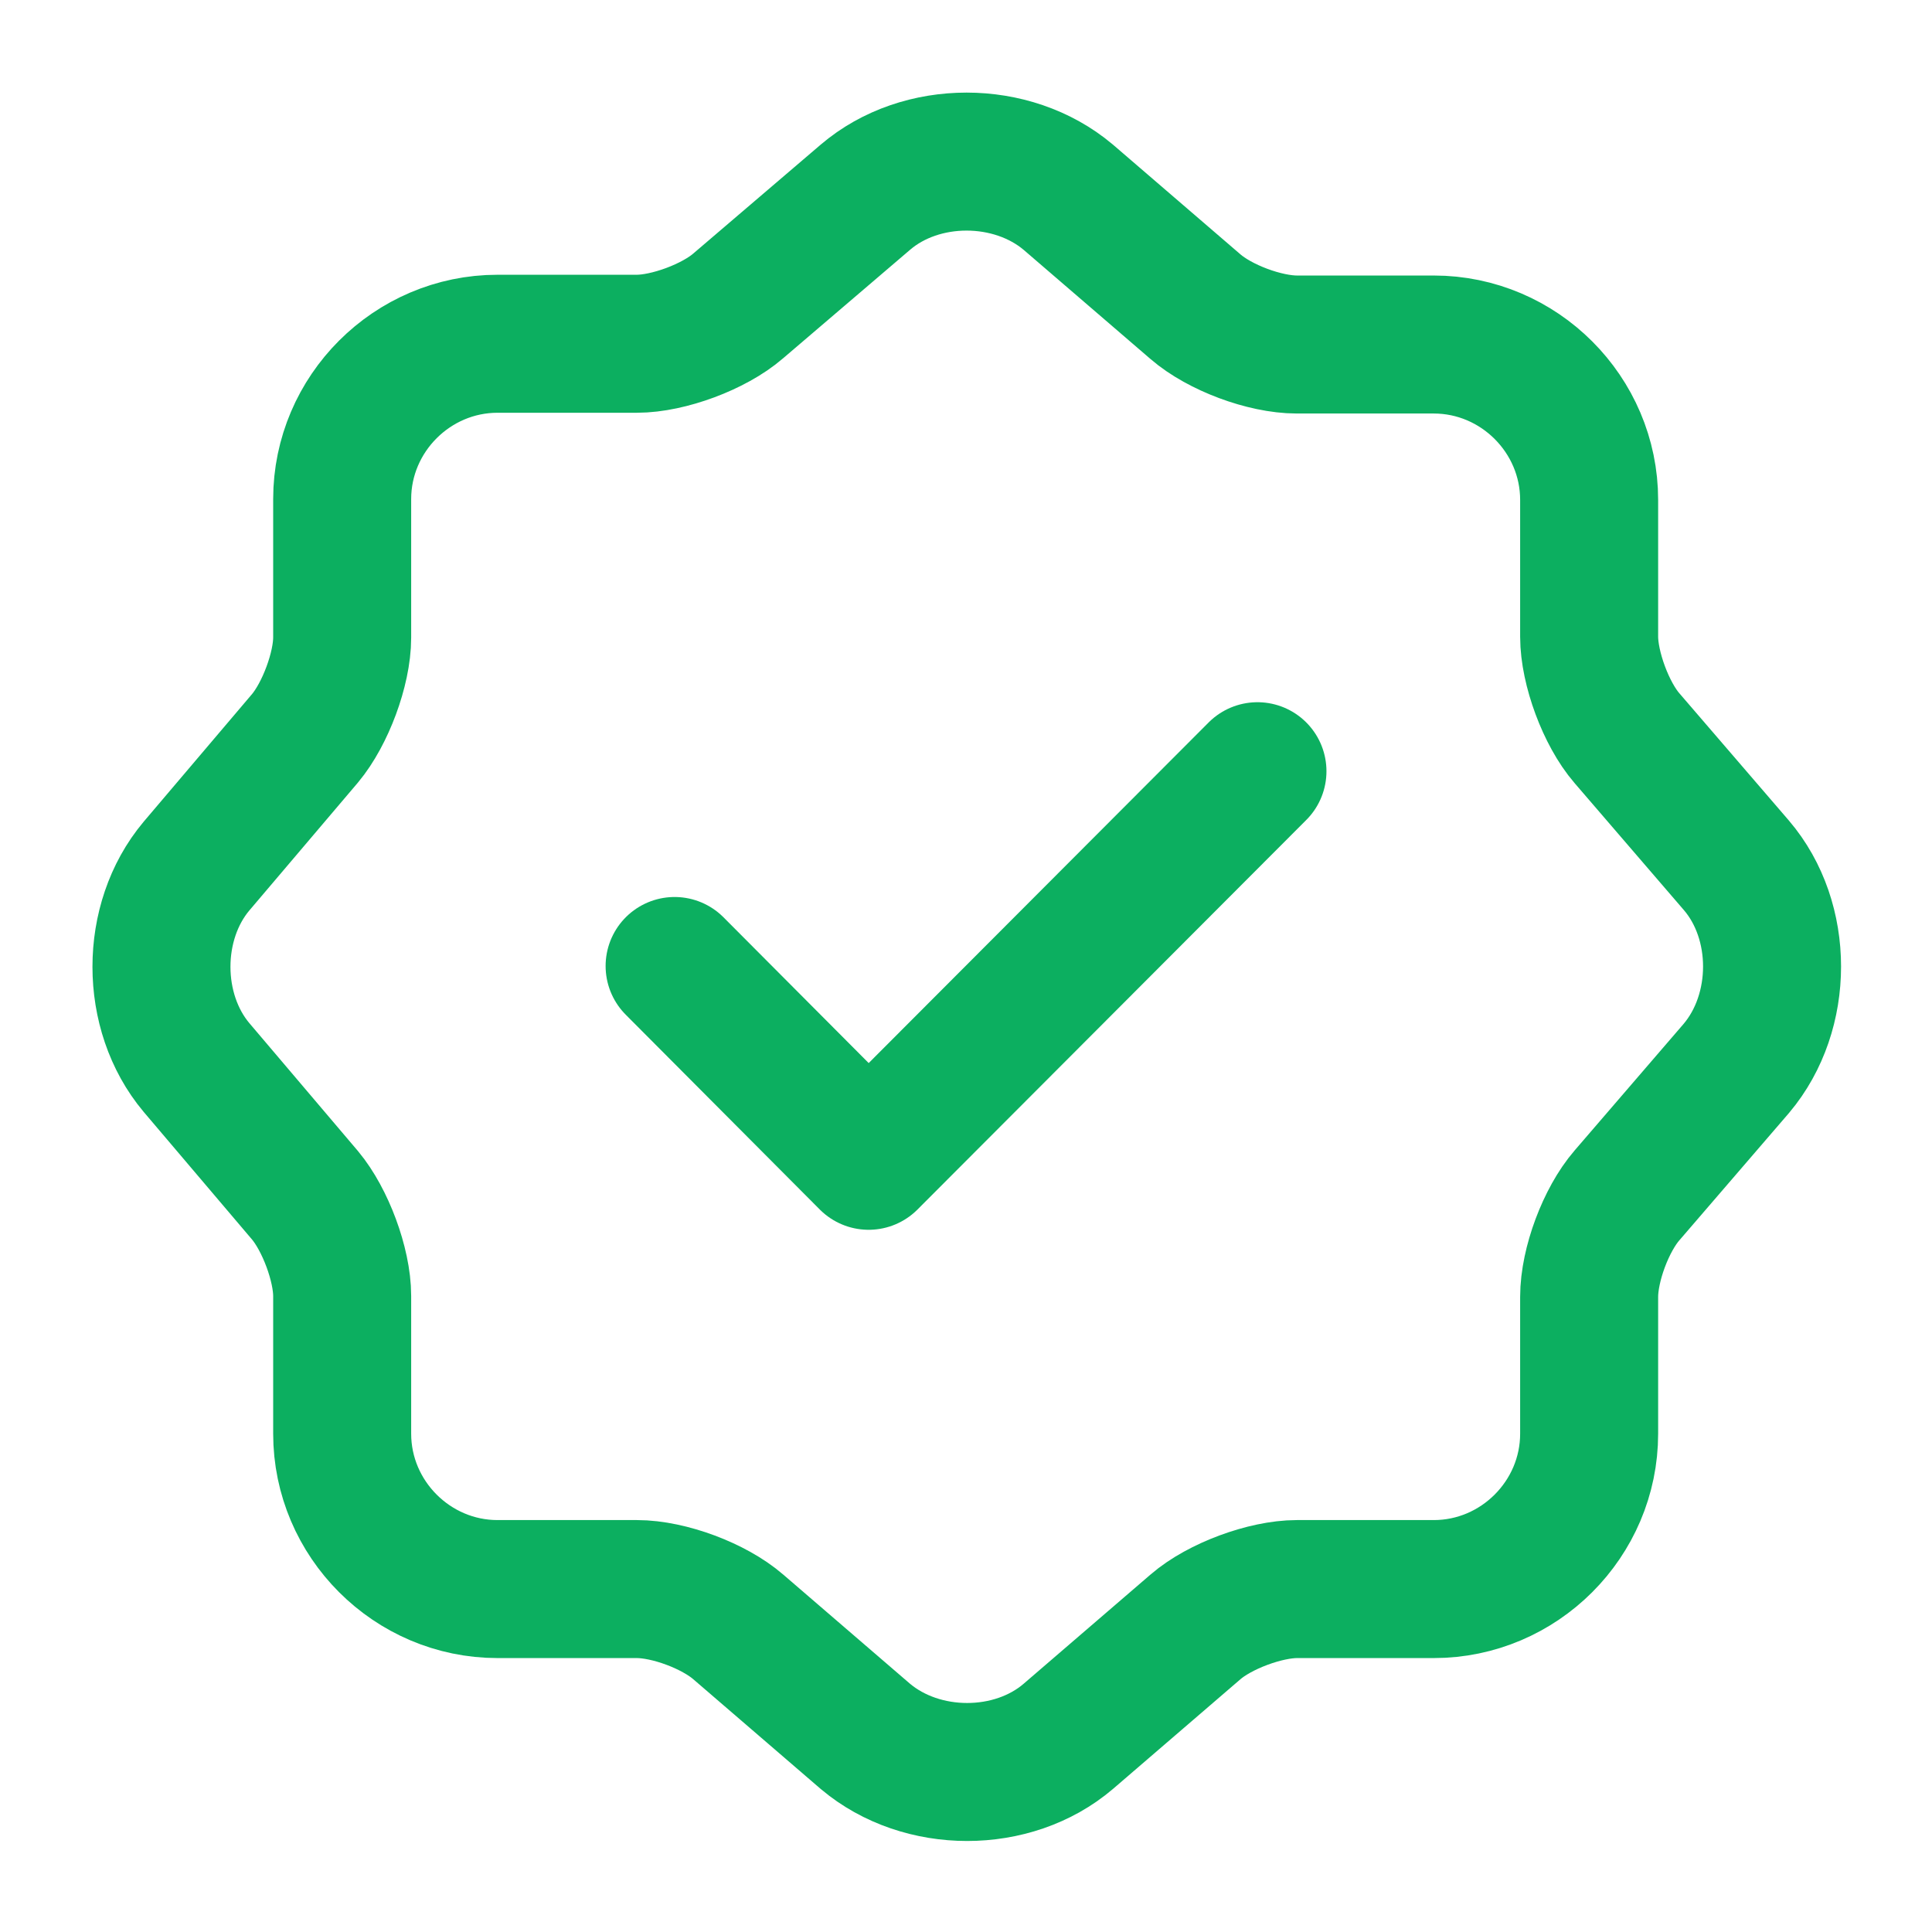
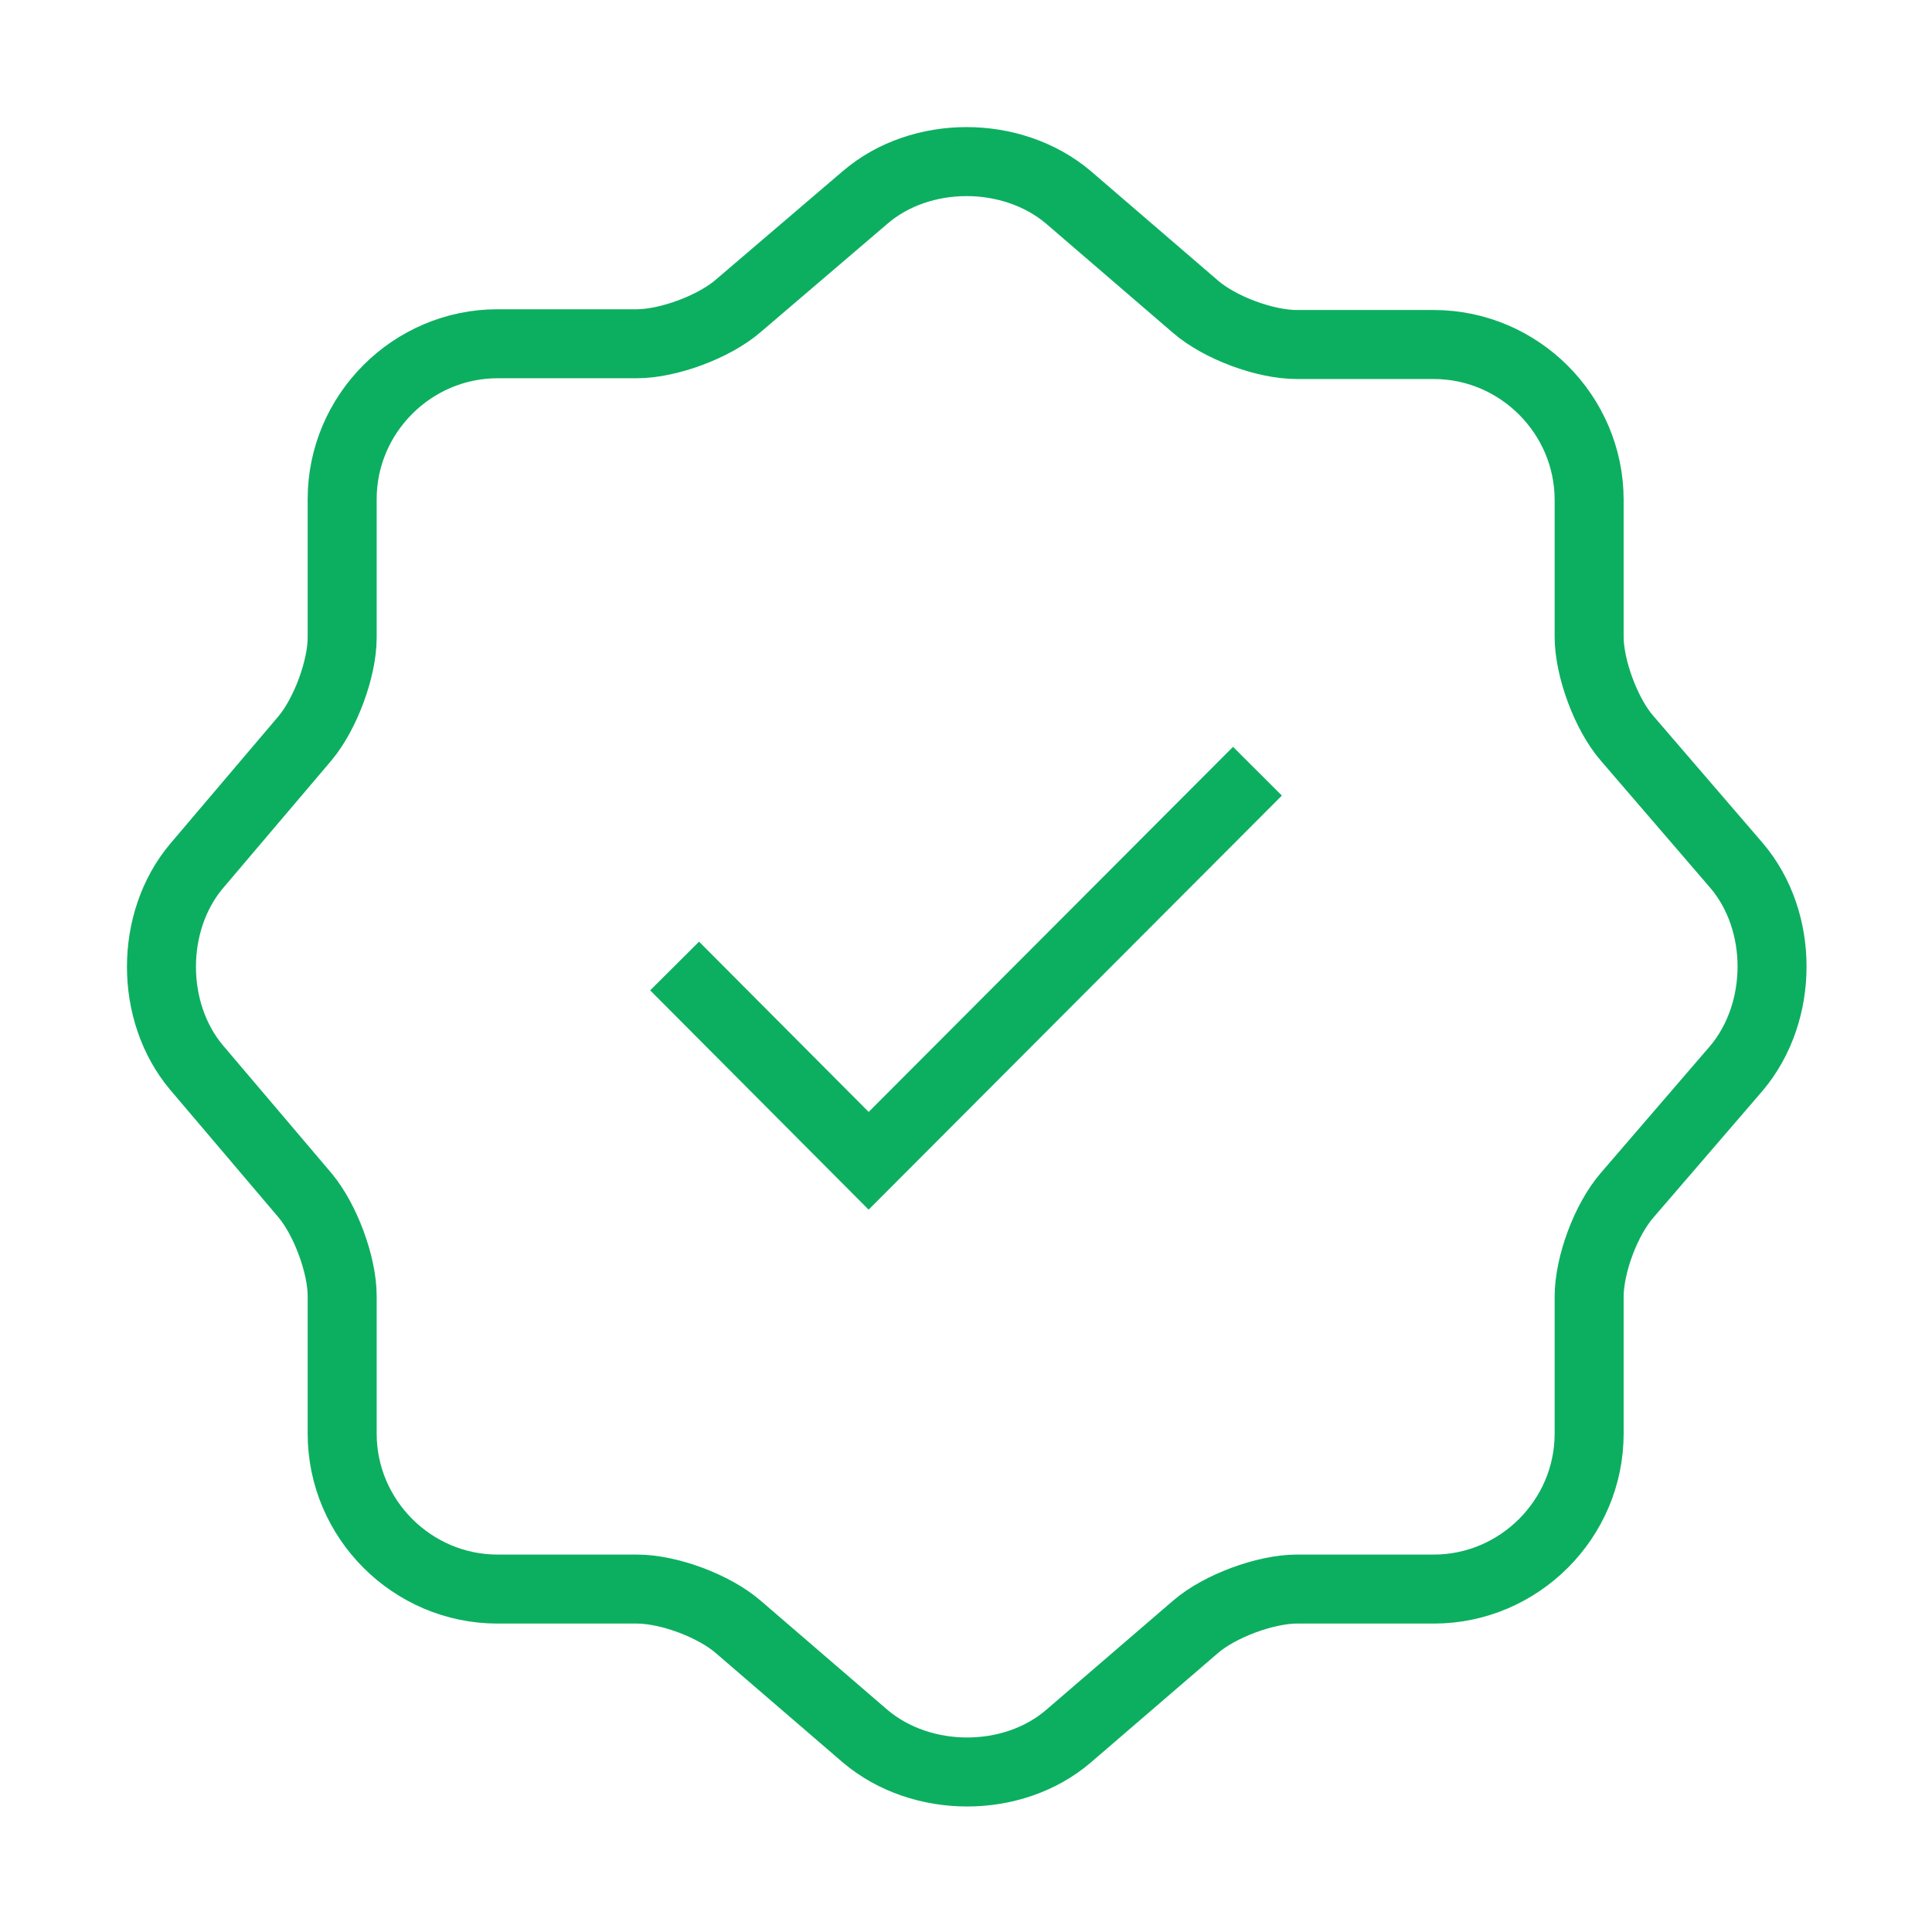
<svg xmlns="http://www.w3.org/2000/svg" width="28" height="28" viewBox="0 0 28 28" fill="none">
-   <path d="M9.777 14L12.589 16.823L18.224 11.177" stroke="#0CAF60" stroke-width="2" stroke-linecap="round" stroke-linejoin="round" />
-   <path d="M12.542 2.858C13.347 2.17 14.666 2.17 15.482 2.858L17.326 4.445C17.676 4.748 18.329 4.993 18.796 4.993H20.779C22.016 4.993 23.031 6.008 23.031 7.245V9.228C23.031 9.683 23.276 10.348 23.579 10.698L25.166 12.542C25.854 13.347 25.854 14.665 25.166 15.482L23.579 17.325C23.276 17.675 23.031 18.328 23.031 18.795V20.778C23.031 22.015 22.016 23.03 20.779 23.03H18.796C18.341 23.03 17.676 23.275 17.326 23.578L15.482 25.165C14.677 25.853 13.359 25.853 12.542 25.165L10.699 23.578C10.349 23.275 9.696 23.03 9.229 23.03H7.211C5.974 23.03 4.959 22.015 4.959 20.778V18.783C4.959 18.328 4.714 17.675 4.422 17.325L2.847 15.47C2.171 14.665 2.171 13.358 2.847 12.553L4.422 10.698C4.714 10.348 4.959 9.695 4.959 9.24V7.233C4.959 5.997 5.974 4.982 7.211 4.982H9.229C9.684 4.982 10.349 4.737 10.699 4.433L12.542 2.858Z" stroke="#0CAF60" stroke-width="2" stroke-linecap="round" stroke-linejoin="round" />
+   <path d="M9.777 14L12.589 16.823L18.224 11.177" stroke="#0CAF60" strokeWidth="2" strokeLinecap="round" strokeLinejoin="round" />
+   <path d="M12.542 2.858C13.347 2.17 14.666 2.17 15.482 2.858L17.326 4.445C17.676 4.748 18.329 4.993 18.796 4.993H20.779C22.016 4.993 23.031 6.008 23.031 7.245V9.228C23.031 9.683 23.276 10.348 23.579 10.698L25.166 12.542C25.854 13.347 25.854 14.665 25.166 15.482L23.579 17.325C23.276 17.675 23.031 18.328 23.031 18.795V20.778C23.031 22.015 22.016 23.03 20.779 23.03H18.796C18.341 23.03 17.676 23.275 17.326 23.578L15.482 25.165C14.677 25.853 13.359 25.853 12.542 25.165L10.699 23.578C10.349 23.275 9.696 23.03 9.229 23.03H7.211C5.974 23.03 4.959 22.015 4.959 20.778V18.783C4.959 18.328 4.714 17.675 4.422 17.325L2.847 15.47C2.171 14.665 2.171 13.358 2.847 12.553L4.422 10.698C4.714 10.348 4.959 9.695 4.959 9.24V7.233C4.959 5.997 5.974 4.982 7.211 4.982H9.229C9.684 4.982 10.349 4.737 10.699 4.433L12.542 2.858Z" stroke="#0CAF60" strokeWidth="2" strokeLinecap="round" strokeLinejoin="round" />
</svg>
